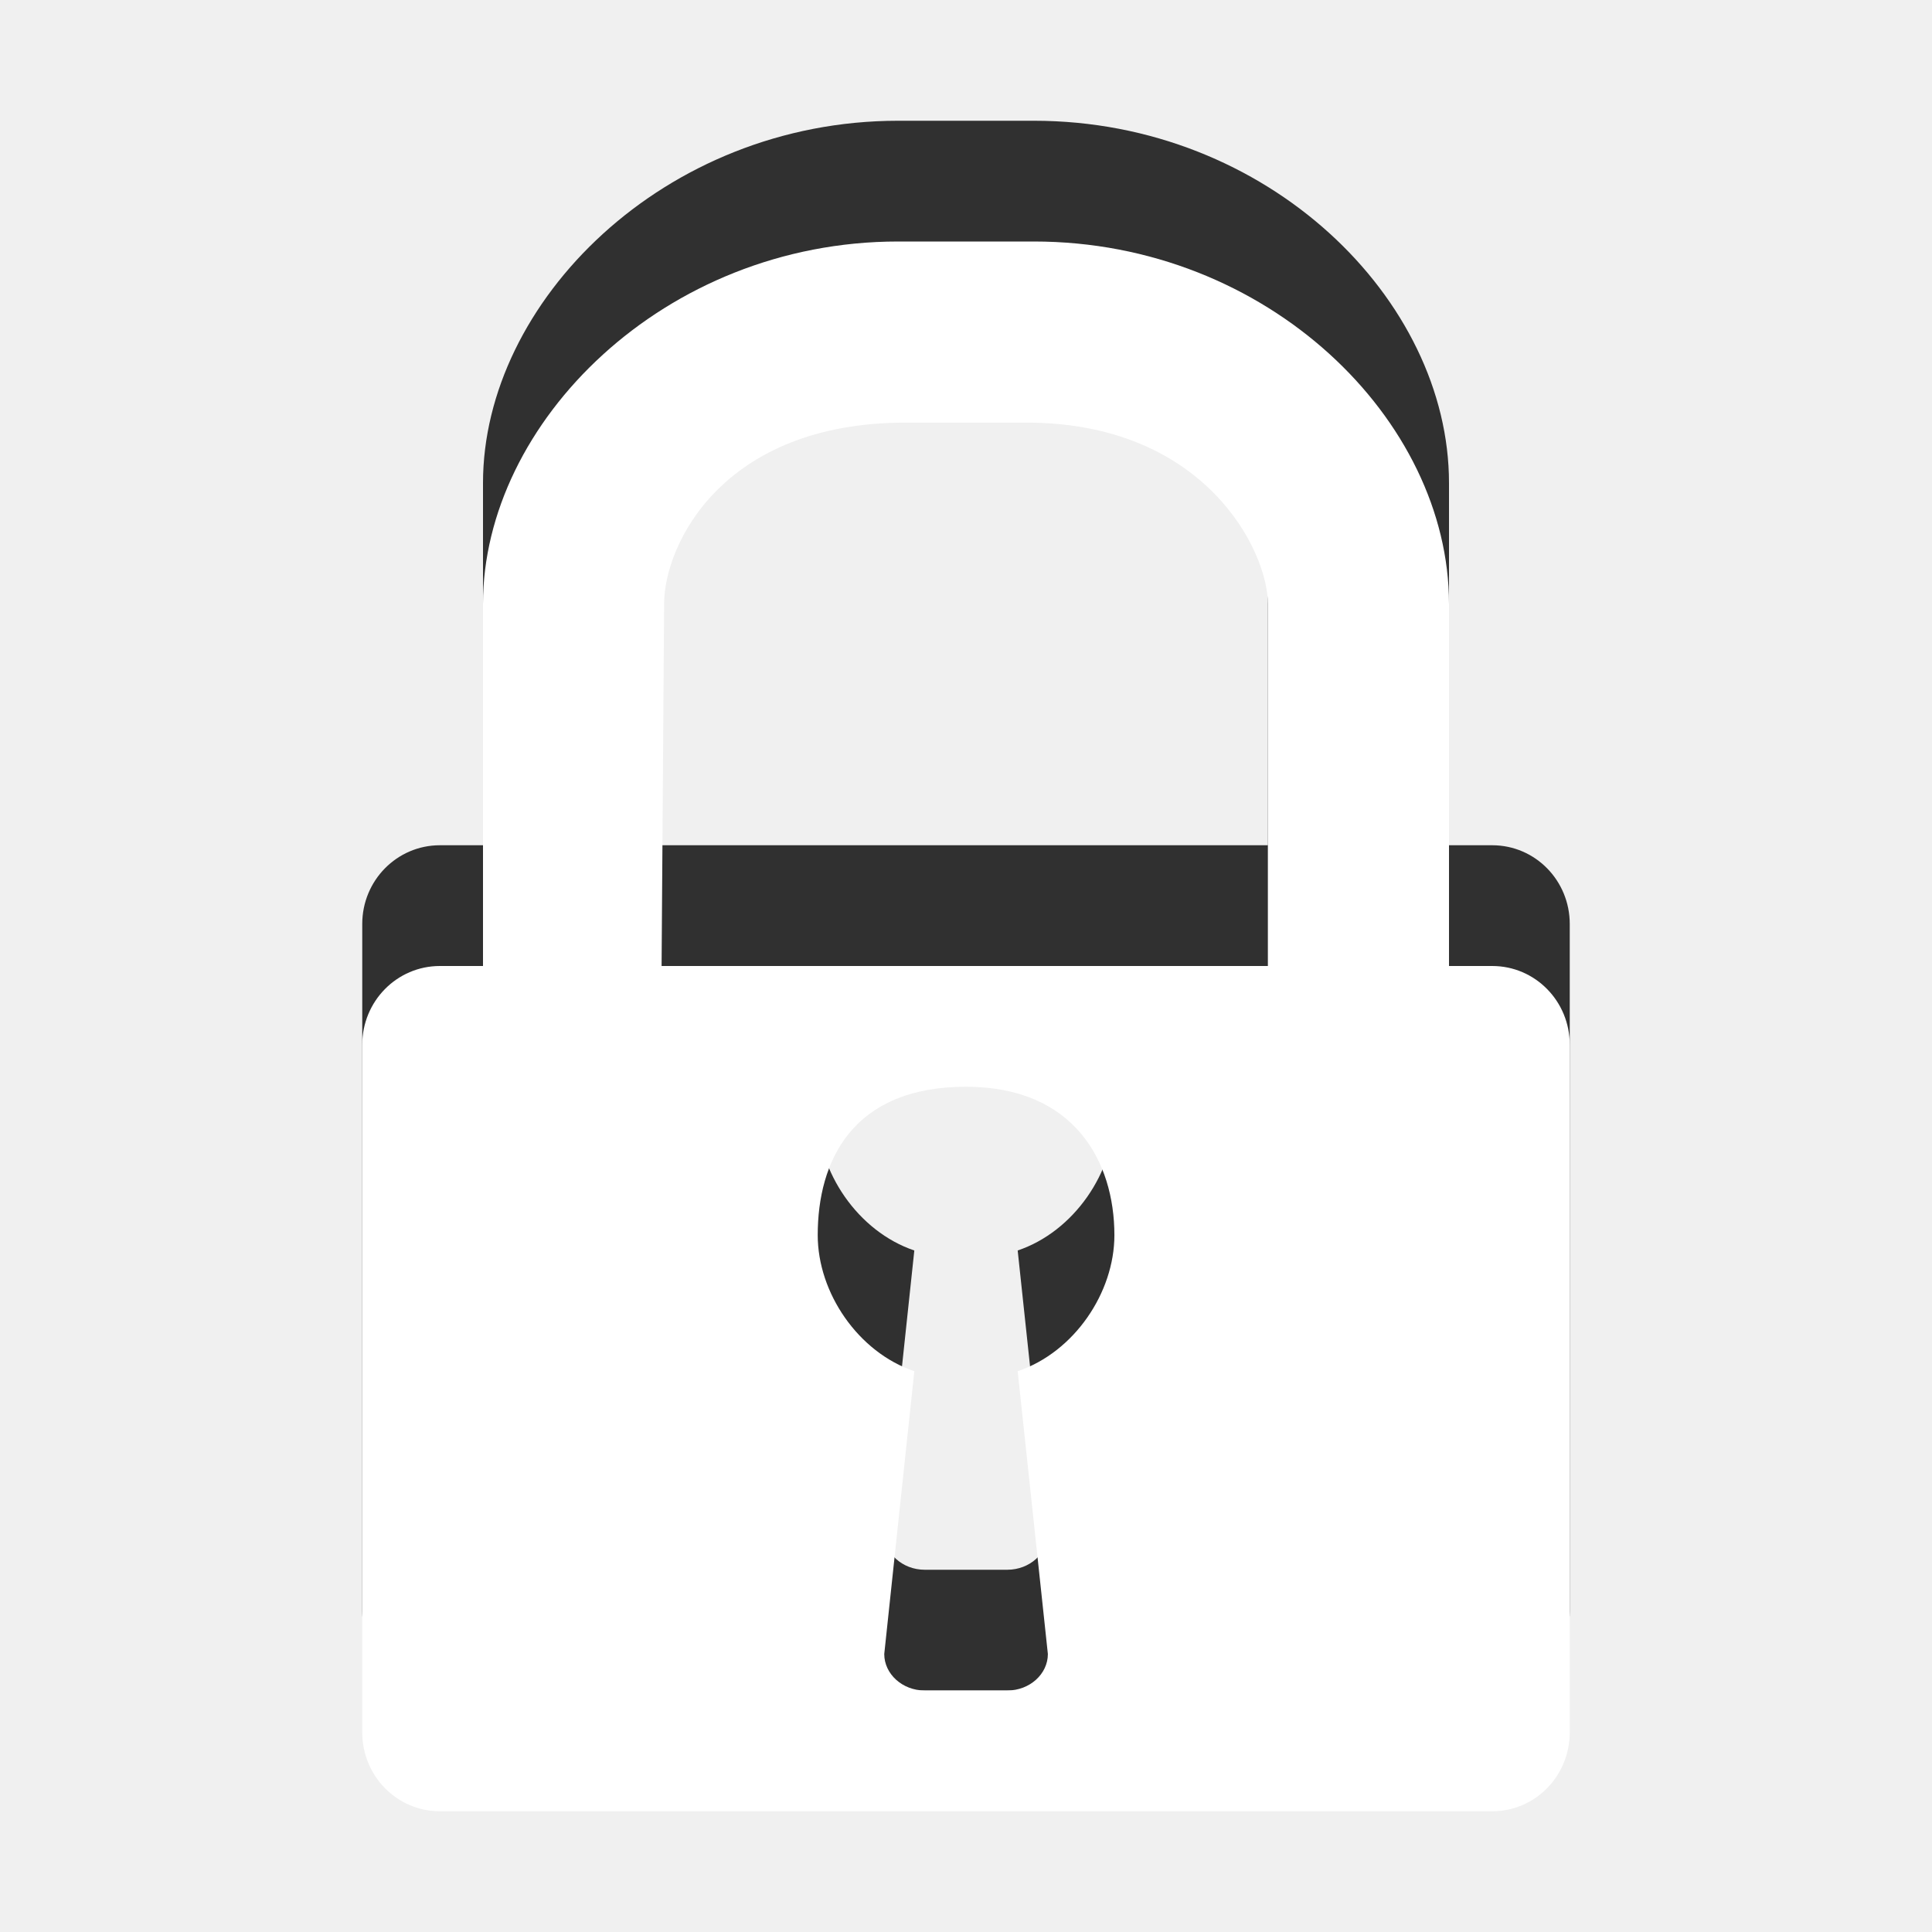
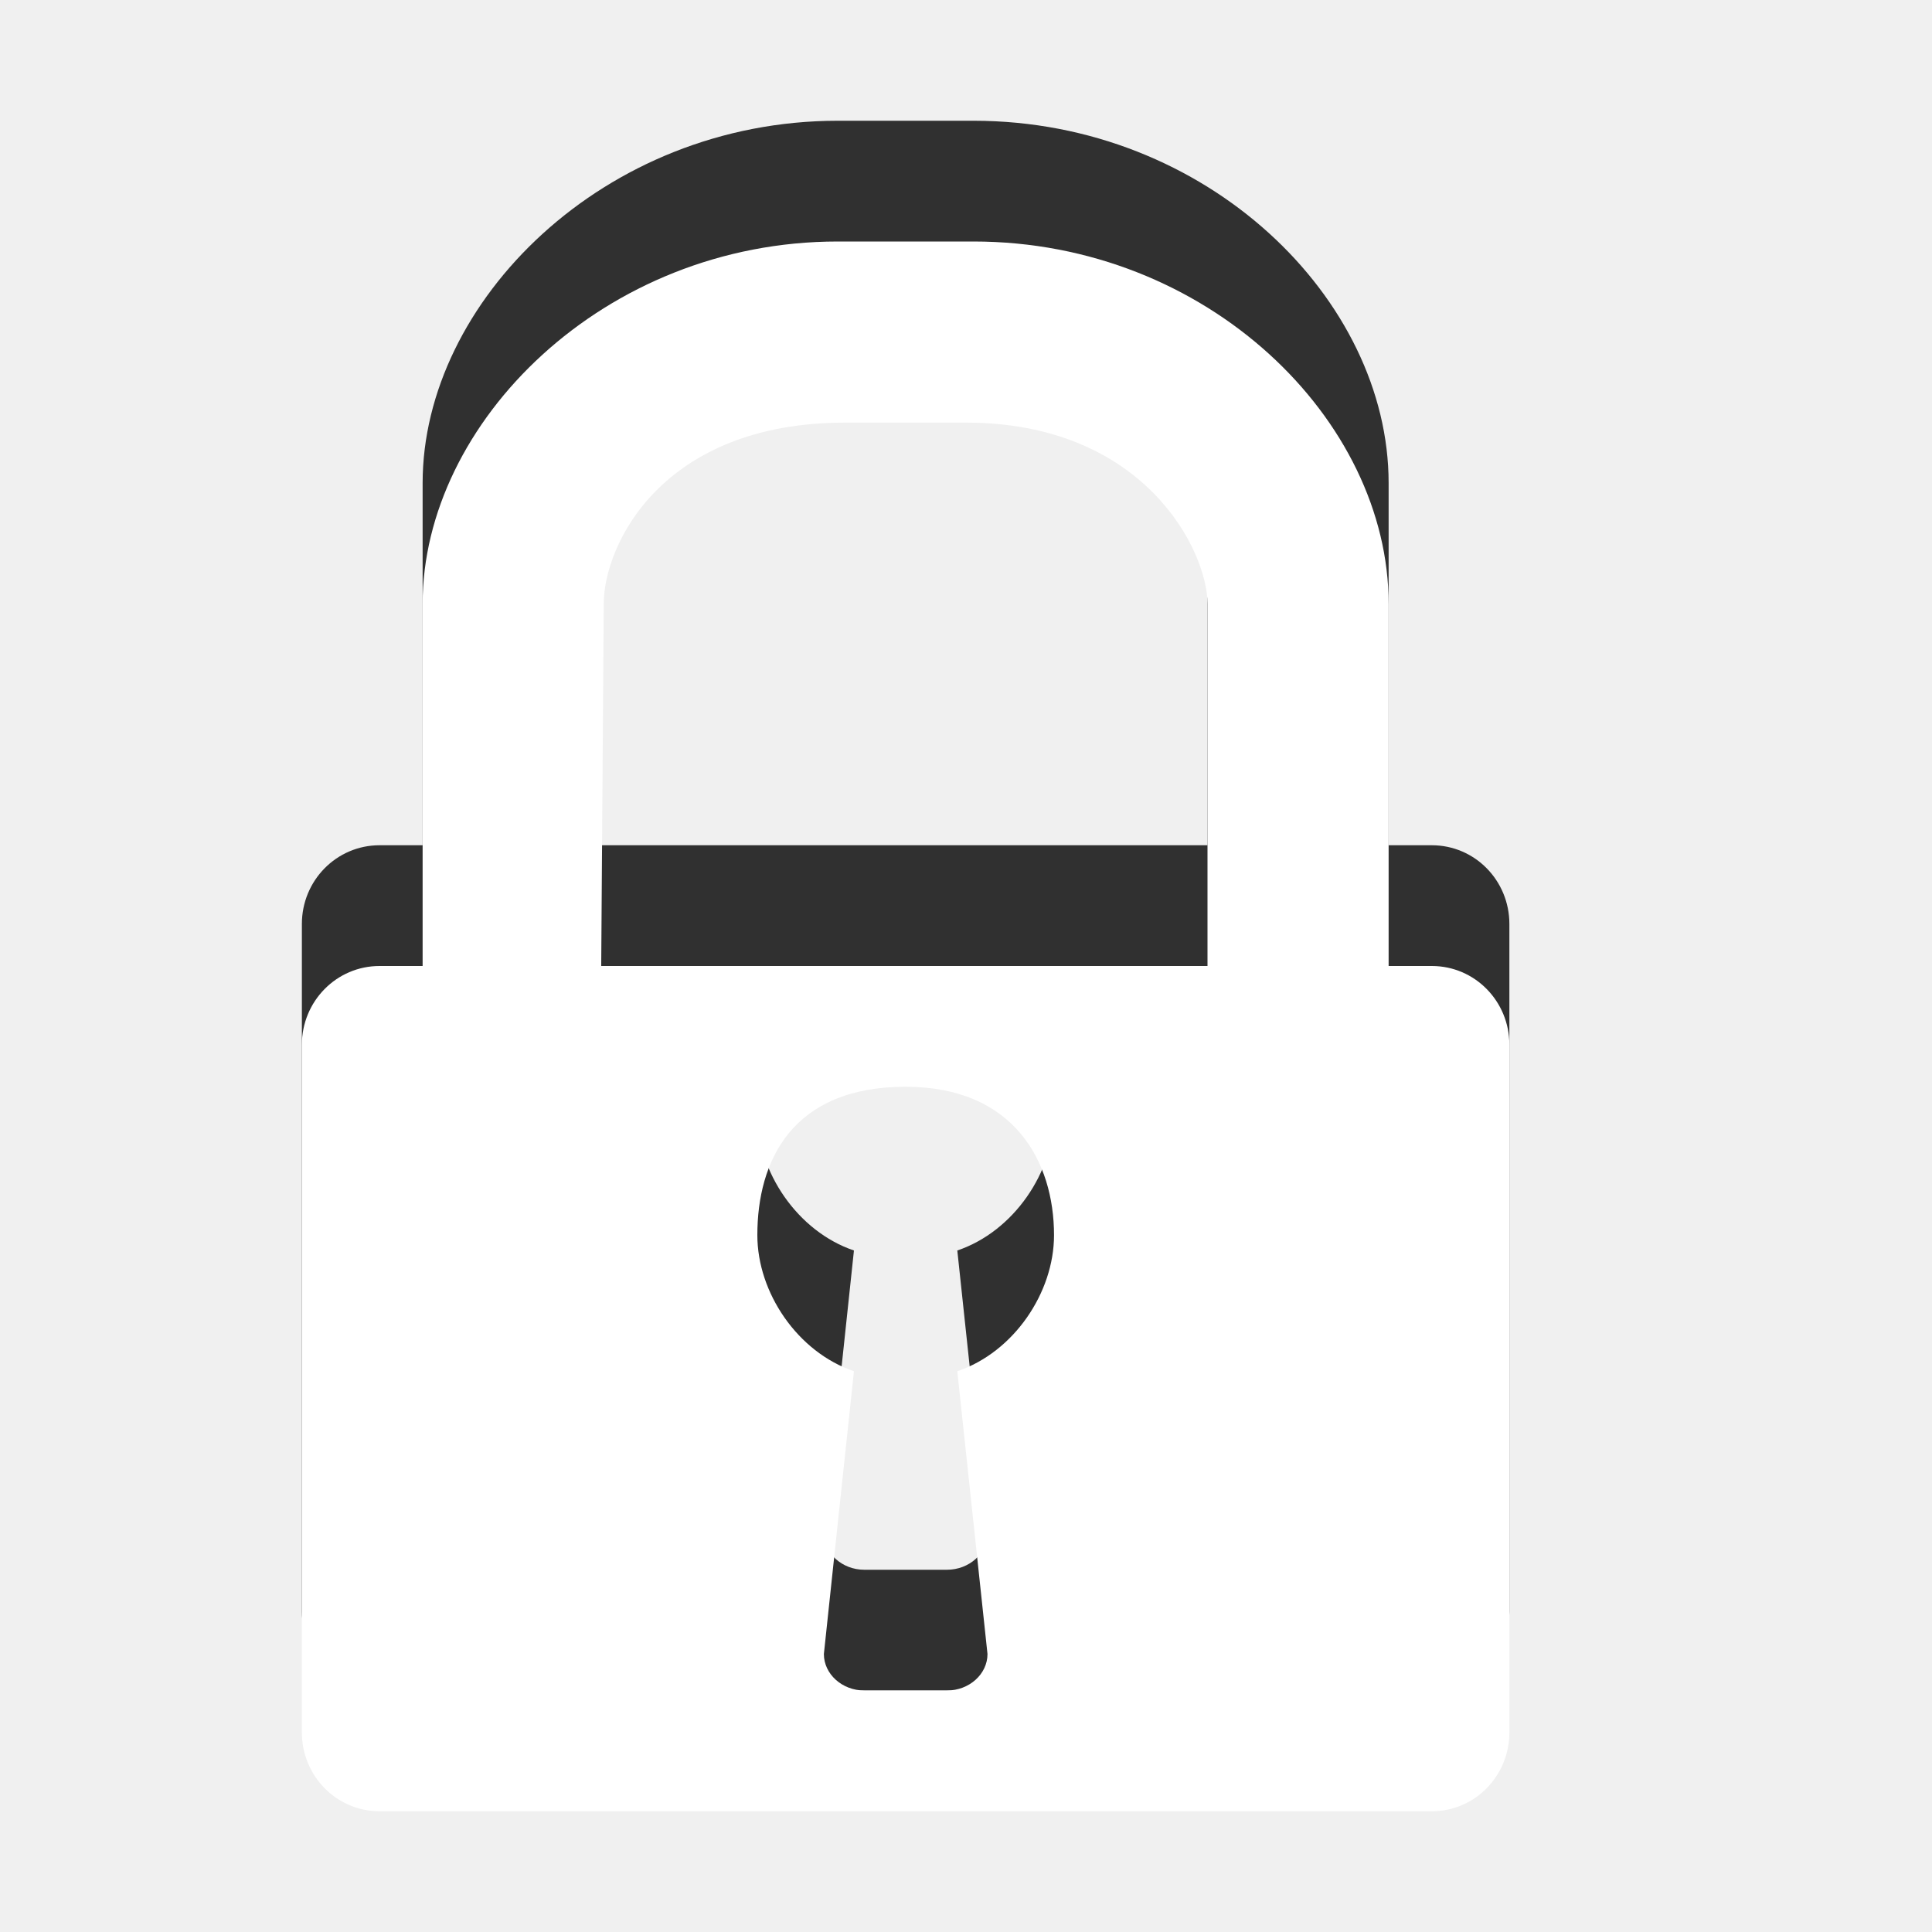
<svg xmlns="http://www.w3.org/2000/svg" version="1.1" id="Ebene_1" x="0px" y="0px" width="16px" height="16px" viewBox="0 0 16 16" enable-background="new 0 0 16 16" xml:space="preserve">
  <defs>
    <style type="text/css">
			
				.surface { fill: #fff; }
				.shadow { fill: #000; }
			
		</style>
  </defs>
-   <g id="IconPadlock">
+   <g id="IconPadlock" transform="translate(-0.5 0)">
    <path class="shadow" transform="translate(0 -1)" opacity=".8" d="M6.772,10.229c0,0.476,0.333,0.969,0.8,1.127l-0.249,2.342c0,0.165,0.15,0.302,0.335,0.302h0.684    c0.186,0,0.336-0.137,0.336-0.302l-0.25-2.342c0.468-0.158,0.801-0.651,0.801-1.127C9.229,9.619,8.896,9,8,9    C7.055,9,6.772,9.619,6.772,10.229z M5.479,8H10.5V5c0-0.438-0.521-1.5-2-1.5h-1c-1.521,0-2,1.015-2,1.5L5.479,8z M3,8.652    C3,8.292,3.287,8,3.643,8H4V5c0-1.5,1.5-3,3.438-3h1.124C10.5,2,12,3.479,12,5v3h0.358C12.714,8,13,8.292,13,8.652v5.694    C13,14.708,12.714,15,12.358,15H3.643C3.287,15,3,14.708,3,14.347V8.652z" />
    <path class="surface" transform="translate(0 1)" d="M6.772,9.229c0,0.476,0.333,0.969,0.8,1.127l-0.249,2.342c0,0.165,0.15,0.302,0.335,0.302h0.684    c0.186,0,0.336-0.137,0.336-0.302l-0.25-2.342c0.468-0.158,0.801-0.651,0.801-1.127C9.229,8.619,8.896,8,8,8    C7.055,8,6.772,8.619,6.772,9.229z M5.479,7H10.5V4c0-0.438-0.521-1.5-2-1.5h-1c-1.521,0-2,1.015-2,1.5L5.479,7z M3,7.652    C3,7.292,3.287,7,3.643,7H4V4c0-1.5,1.5-3,3.438-3h1.124C10.5,1,12,2.479,12,4v3h0.358C12.714,7,13,7.292,13,7.652v5.694    C13,13.708,12.714,14,12.358,14H3.643C3.287,14,3,13.708,3,13.347V7.652z" />
  </g>
</svg>
